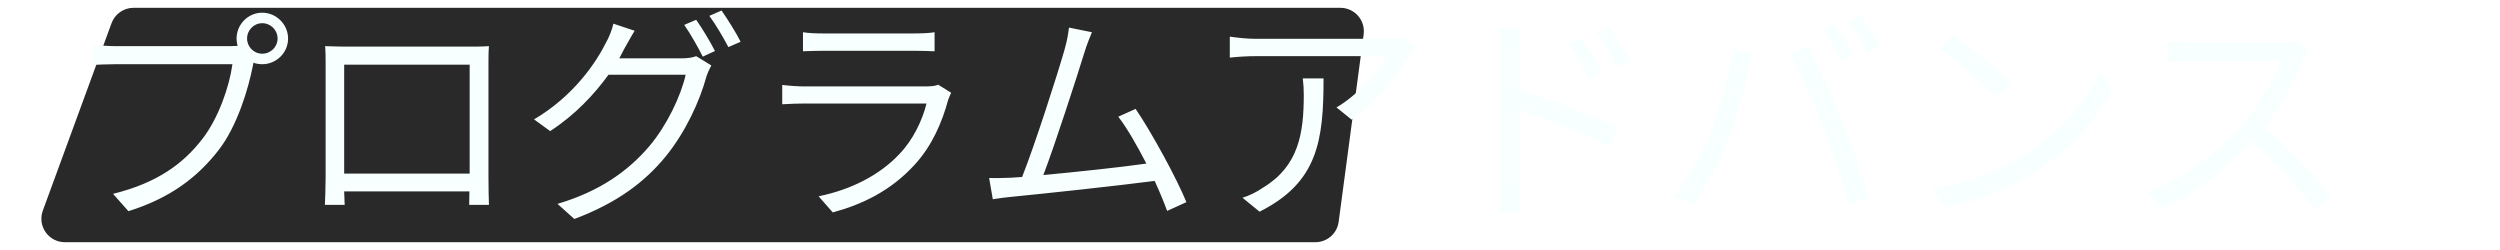
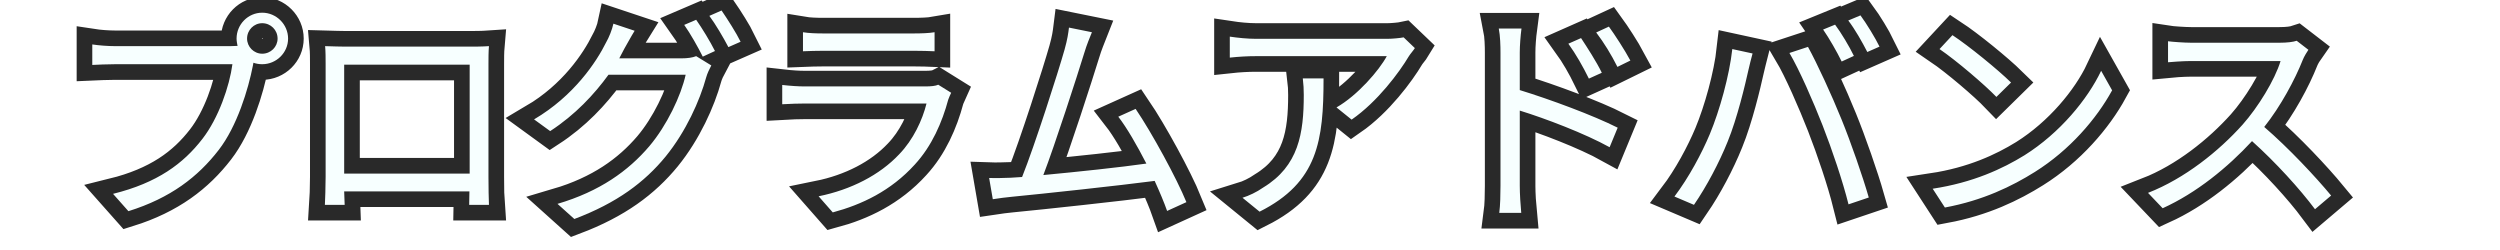
<svg xmlns="http://www.w3.org/2000/svg" width="1280" height="128" viewBox="0 0 160 16">
-   <path d="M7.139 1.484 A1.5 1.5 0 0 1 8.548 0.5 L85.787 0.5 A1.5 1.5 0 0 1 87.274 2.198 L85.674 14.198 A1.5 1.5 0 0 1 84.187 15.5 L4.148 15.5 A1.5 1.5 0 0 1 2.739 13.484 Z" fill-rule="evenodd" fill="#292929" data-color="6" />
-   <text data-words="logo.program-advance" data-box="4 2 80 11" fill="#f7ffff" data-color="1" data-slant="0.5" data-font="lettering" x="4" y="13" font-size="14.667" textLength="80">プログラムアドバンス</text>
+   <text data-words="logo.program-advance" data-box="4 2 80 11" fill="#f7ffff" data-color="1" data-rim="6" data-rim-width="2" data-slant="0.5" data-font="lettering" x="4" y="13" font-size="14.667" textLength="80" stroke="#292929" stroke-width="2" paint-order="stroke">プログラムアドバンス</text>
</svg>
